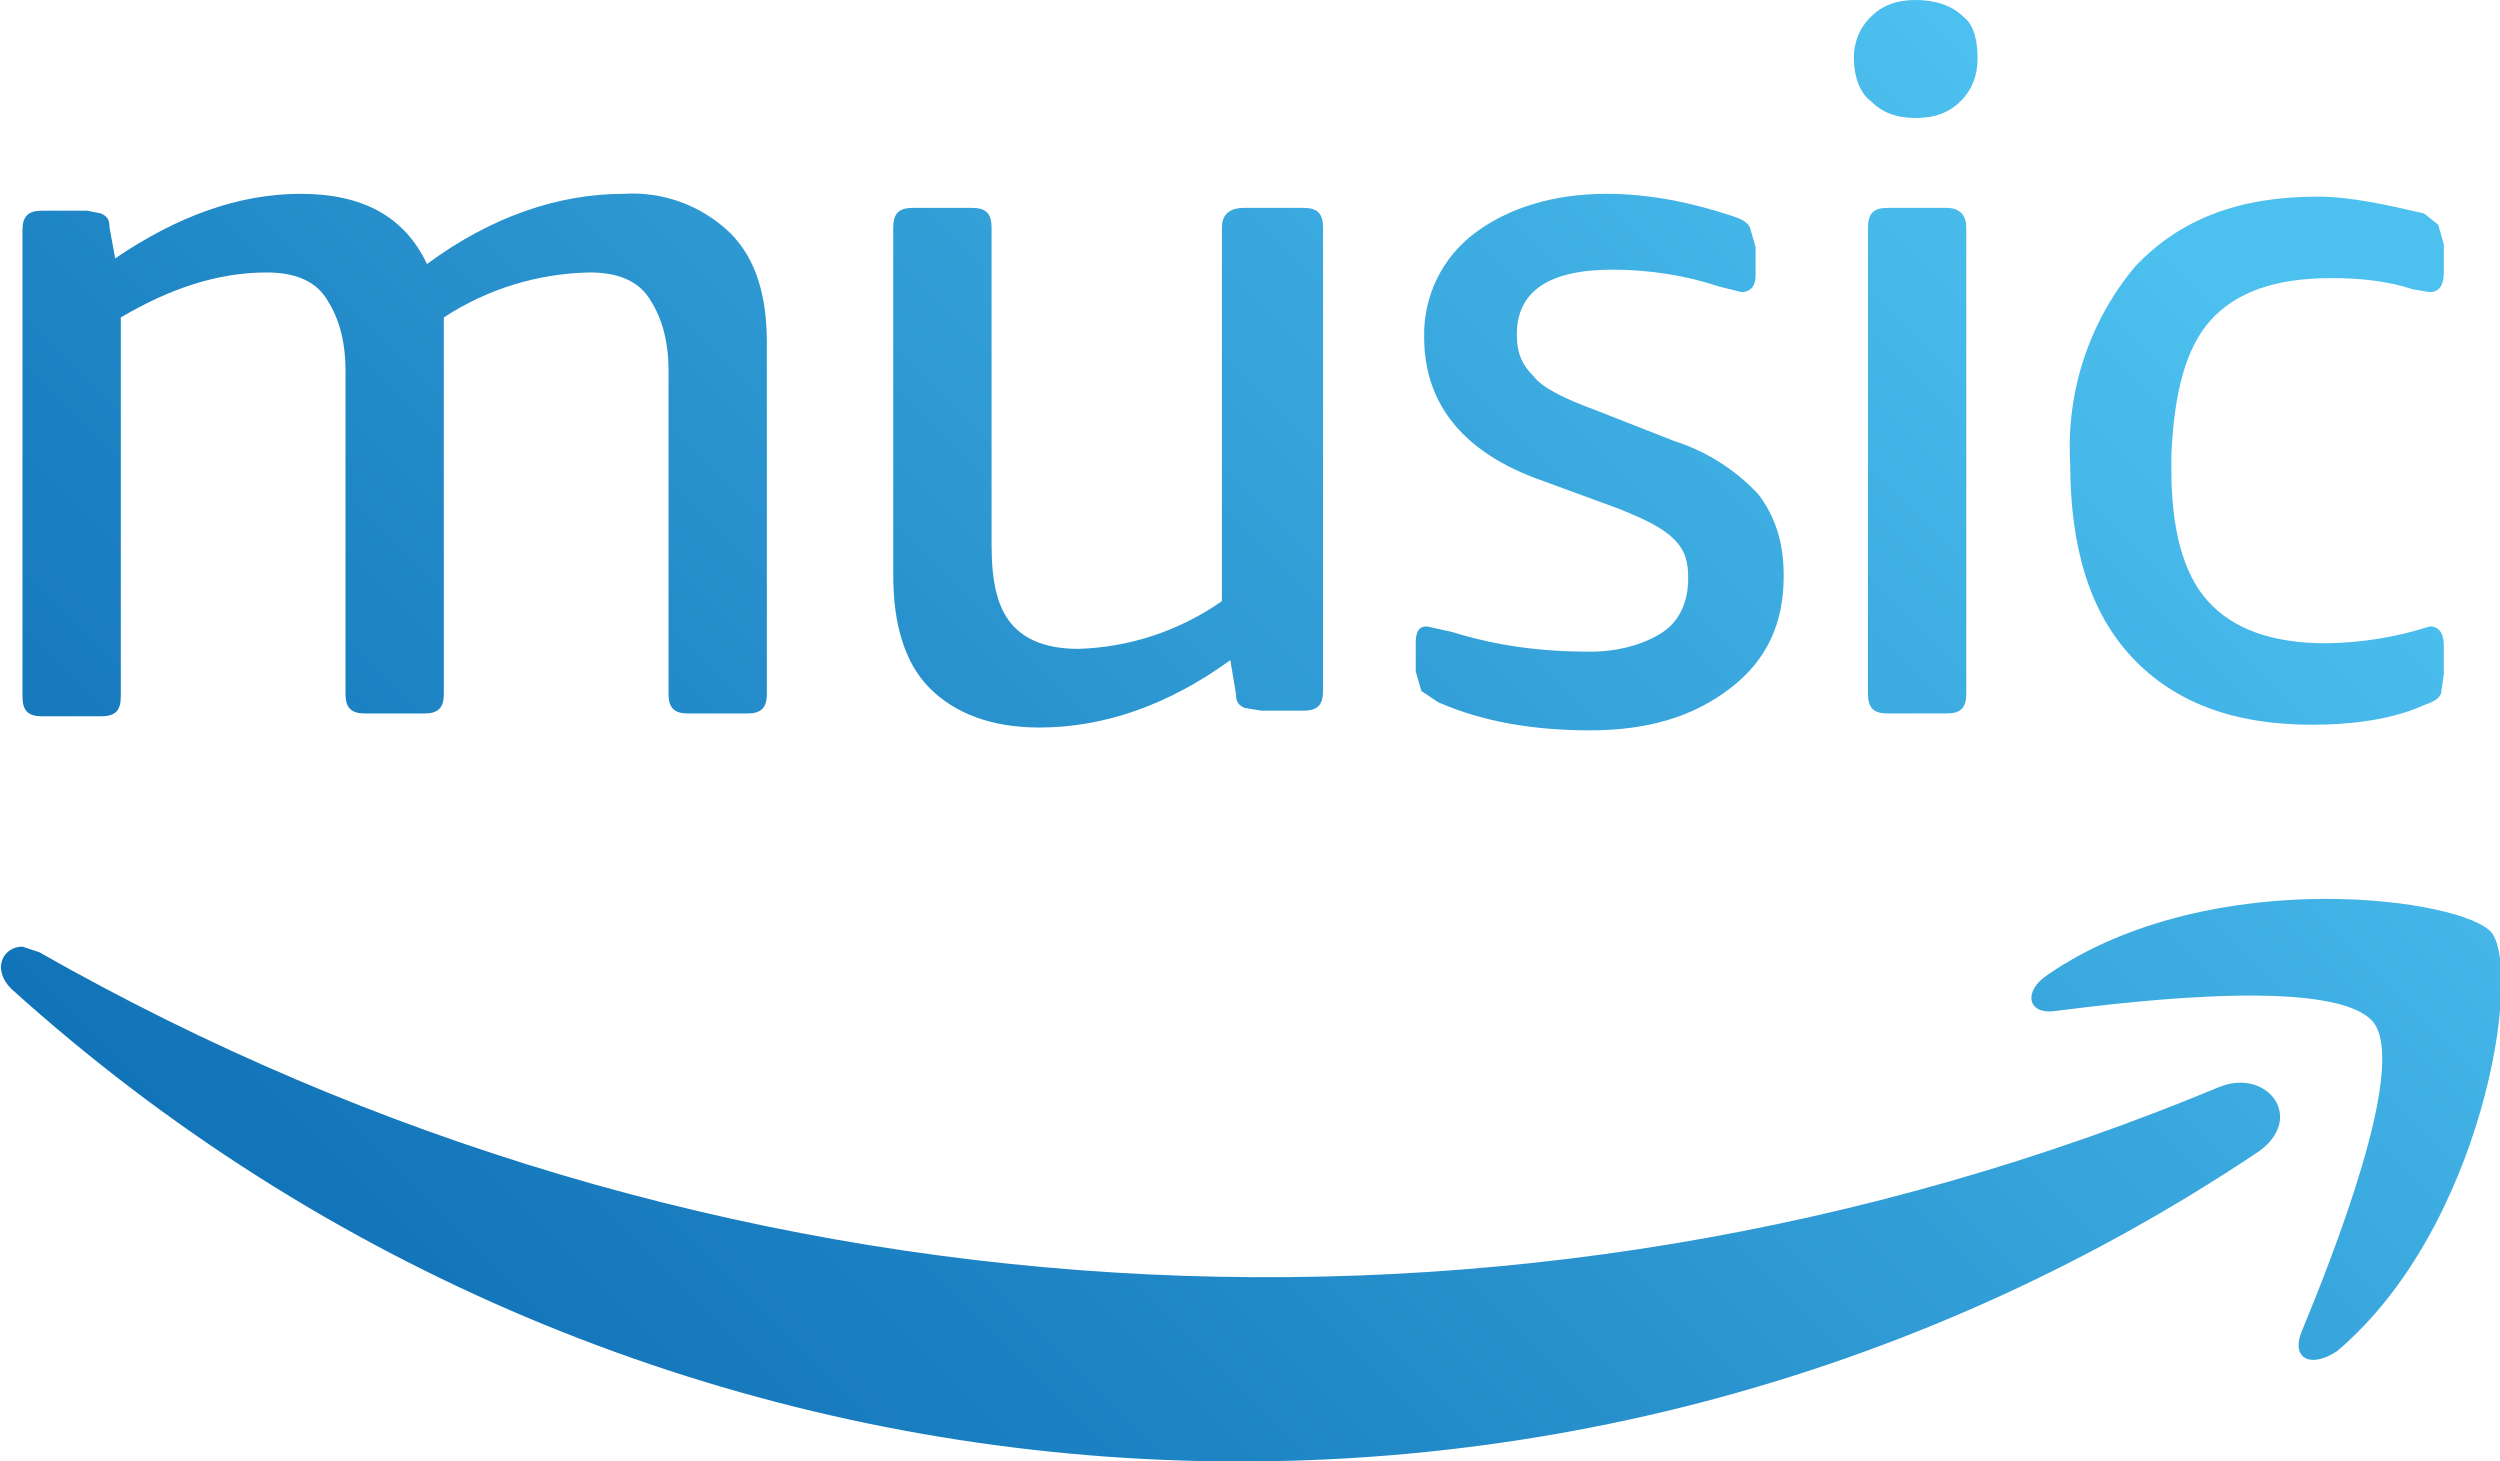
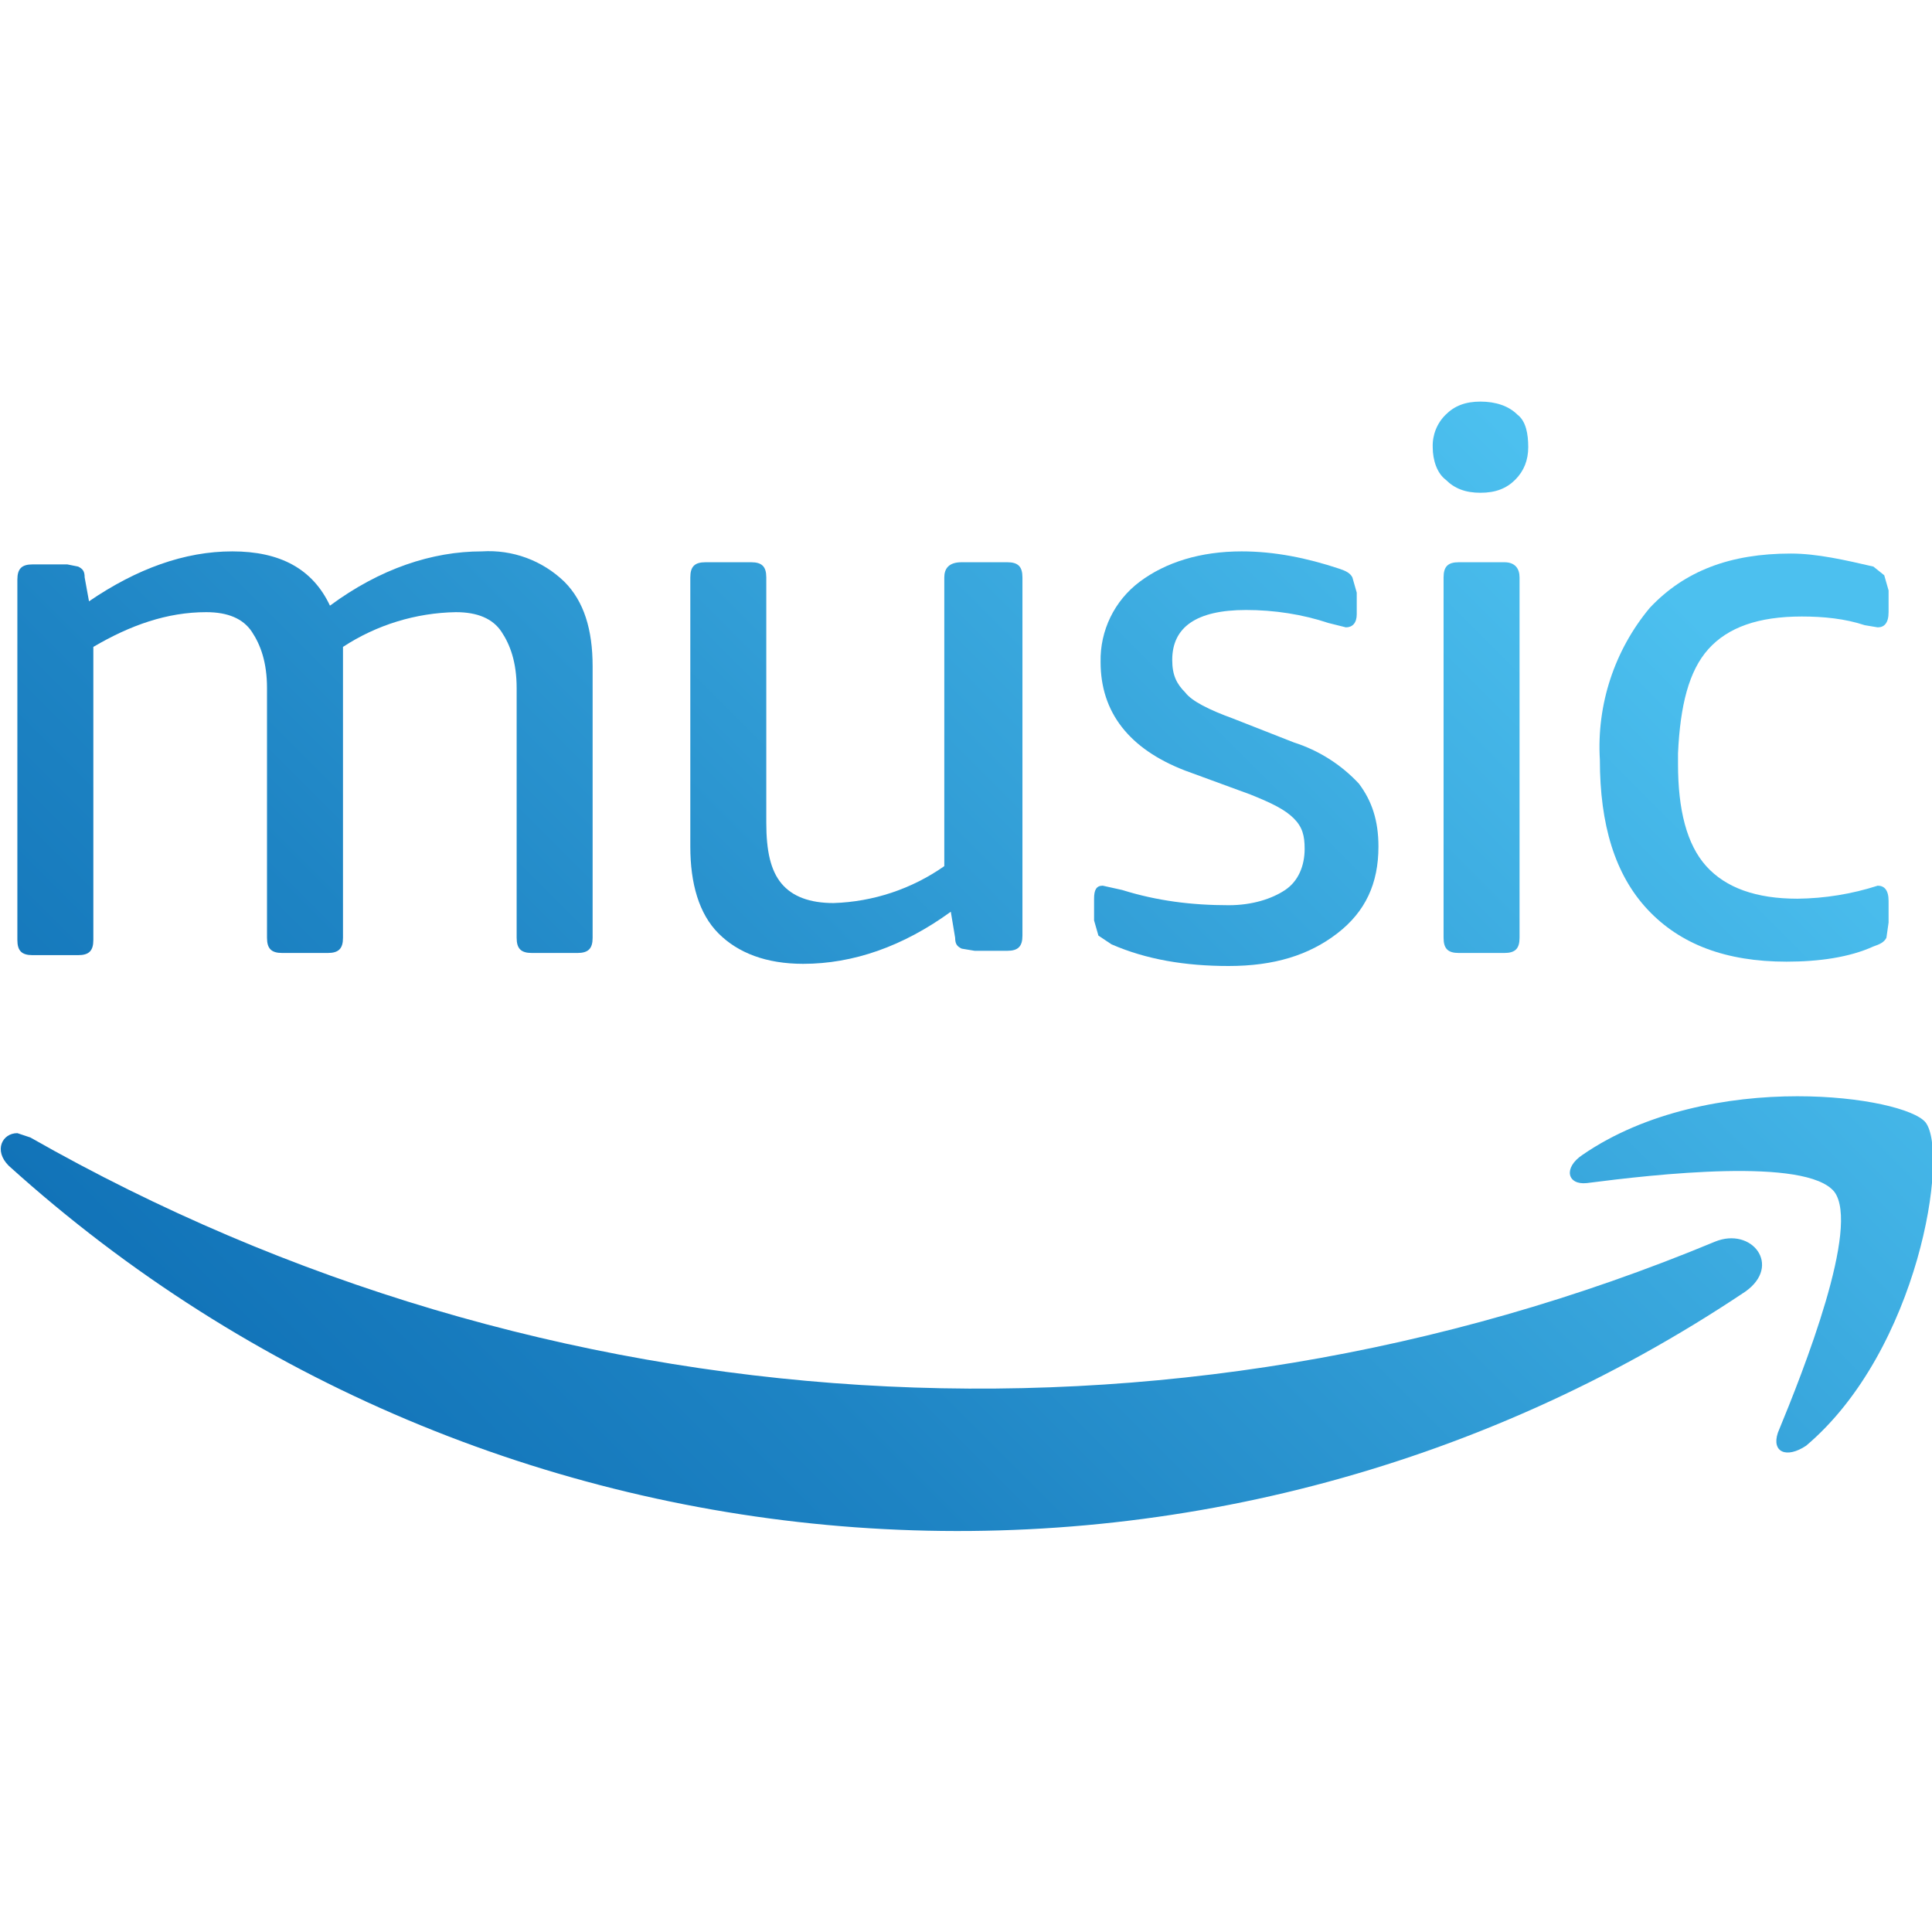
- <svg xmlns="http://www.w3.org/2000/svg" xml:space="preserve" viewBox="0 0 89 52">
+ <svg xmlns="http://www.w3.org/2000/svg" xml:space="preserve" viewBox="0 0 89 52" height="32" width="32">
  <g transform="translate(-.5 -18)">
    <linearGradient id="a" x1="-349.9" x2="-349.2" y1="353.4" y2="353.4" gradientTransform="matrix(91 -91 -91 -91 64008.5 390.5)" gradientUnits="userSpaceOnUse">
      <stop offset="0" stop-color="#0c6cb3" />
      <stop offset=".3" stop-color="#1e84c4" />
      <stop offset=".9" stop-color="#4cc0ef" />
      <stop offset="1" stop-color="#4cc0ef" />
    </linearGradient>
    <path fill="url(#a)" d="M59.7 40.5c-.6.4-1.5.7-2.6.7-1.7 0-3.3-.2-4.9-.7l-.9-.2c-.3 0-.4.2-.4.6v1l.2.7.6.4c1.6.7 3.4 1 5.4 1 2.1 0 3.7-.5 5-1.5 1.3-1 1.9-2.3 1.9-4 0-1.2-.3-2.1-.9-2.9a7 7 0 0 0-3-1.9l-2.8-1.1c-1.1-.4-1.9-.8-2.2-1.2-.4-.4-.6-.8-.6-1.5 0-1.5 1.1-2.3 3.4-2.3 1.3 0 2.6.2 3.8.6l.8.2c.3 0 .5-.2.5-.6v-1l-.2-.7c-.1-.2-.3-.3-.6-.4-1.5-.5-3-.8-4.5-.8-1.9 0-3.5.5-4.7 1.4a4.5 4.5 0 0 0-1.8 3.7c0 2.3 1.3 4 3.9 5l3 1.1c1 .4 1.6.7 2 1.1.4.4.5.8.5 1.4 0 .8-.3 1.5-.9 1.9z" />
    <linearGradient id="b" x1="-349.9" x2="-349.2" y1="353.5" y2="353.5" gradientTransform="matrix(91 -91 -91 -91 64008.5 390.5)" gradientUnits="userSpaceOnUse">
      <stop offset="0" stop-color="#0c6cb3" />
      <stop offset=".3" stop-color="#1e84c4" />
      <stop offset=".9" stop-color="#4cc0ef" />
      <stop offset="1" stop-color="#4cc0ef" />
    </linearGradient>
    <path fill="url(#b)" d="M44 26.1v13.3a9.4 9.4 0 0 1-5.1 1.7c-1.1 0-1.9-.3-2.4-.9-.5-.6-.7-1.5-.7-2.8V26.1c0-.5-.2-.7-.7-.7H33c-.5 0-.7.2-.7.7v12.4c0 1.7.4 3.1 1.3 4 .9.9 2.2 1.4 3.9 1.4 2.3 0 4.6-.8 6.8-2.4l.2 1.2c0 .3.1.4.3.5l.6.1h1.5c.5 0 .7-.2.7-.7V26.1c0-.5-.2-.7-.7-.7h-2.1c-.6 0-.8.3-.8.7z" />
    <linearGradient id="c" x1="-349.9" x2="-349.2" y1="353.6" y2="353.6" gradientTransform="matrix(91 -91 -91 -91 64008.5 390.5)" gradientUnits="userSpaceOnUse">
      <stop offset="0" stop-color="#0c6cb3" />
      <stop offset=".3" stop-color="#1e84c4" />
      <stop offset=".9" stop-color="#4cc0ef" />
      <stop offset="1" stop-color="#4cc0ef" />
    </linearGradient>
    <path fill="url(#c)" d="M25 43.4h2.1c.5 0 .7-.2.7-.7V30.2c0-1.7-.4-3-1.3-3.9a5 5 0 0 0-3.8-1.4c-2.3 0-4.7.8-7 2.5-.8-1.7-2.3-2.5-4.5-2.5s-4.4.8-6.6 2.3l-.2-1.1c0-.3-.1-.4-.3-.5l-.5-.1H2c-.5 0-.7.2-.7.7v16.6c0 .5.2.7.7.7h2.1c.5 0 .7-.2.7-.7V29.3c1.7-1 3.4-1.6 5.2-1.6 1 0 1.7.3 2.1.9.4.6.7 1.4.7 2.6v11.5c0 .5.2.7.7.7h2.1c.5 0 .7-.2.7-.7V29.3a9.8 9.8 0 0 1 5.2-1.6c1 0 1.7.3 2.1.9.4.6.7 1.4.7 2.6v11.5c0 .5.2.7.7.7z" />
    <linearGradient id="d" x1="-349.9" x2="-349.2" y1="353.3" y2="353.3" gradientTransform="matrix(91 -91 -91 -91 64008.5 390.5)" gradientUnits="userSpaceOnUse">
      <stop offset="0" stop-color="#0c6cb3" />
      <stop offset=".3" stop-color="#1e84c4" />
      <stop offset=".9" stop-color="#4cc0ef" />
      <stop offset="1" stop-color="#4cc0ef" />
    </linearGradient>
    <path fill="url(#d)" d="M79.5 56.7a88.3 88.3 0 0 1-77.6-4.8l-.6-.2c-.7 0-1.1.8-.4 1.5a65.2 65.2 0 0 0 80 5.8c1.7-1.2.3-3-1.4-2.3z" />
    <linearGradient id="e" x1="-349.9" x2="-349.2" y1="353.2" y2="353.2" gradientTransform="matrix(91 -91 -91 -91 64008.5 390.5)" gradientUnits="userSpaceOnUse">
      <stop offset="0" stop-color="#0c6cb3" />
      <stop offset=".3" stop-color="#1e84c4" />
      <stop offset=".9" stop-color="#4cc0ef" />
      <stop offset="1" stop-color="#4cc0ef" />
    </linearGradient>
    <path fill="url(#e)" d="M79.2 29.4c.9-1 2.3-1.5 4.3-1.5 1 0 2 .1 2.9.4l.6.1c.3 0 .5-.2.5-.7v-1l-.2-.7-.5-.4c-1.3-.3-2.6-.6-3.8-.6-2.8 0-4.9.8-6.5 2.5a10 10 0 0 0-2.3 7c0 3 .7 5.3 2.2 6.9 1.5 1.6 3.6 2.4 6.4 2.4 1.5 0 2.9-.2 4-.7.3-.1.5-.2.6-.4l.1-.7v-1c0-.5-.2-.7-.5-.7a12.5 12.5 0 0 1-3.7.6c-1.9 0-3.3-.5-4.2-1.5-.9-1-1.3-2.6-1.3-4.7v-.5c.1-2.2.5-3.8 1.4-4.8z" />
    <linearGradient id="f" x1="-349.9" x2="-349.2" y1="353.1" y2="353.1" gradientTransform="matrix(91 -91 -91 -91 64008.5 390.5)" gradientUnits="userSpaceOnUse">
      <stop offset="0" stop-color="#0c6cb3" />
      <stop offset=".3" stop-color="#1e84c4" />
      <stop offset=".9" stop-color="#4cc0ef" />
      <stop offset="1" stop-color="#4cc0ef" />
    </linearGradient>
    <path fill="url(#f)" d="M83.7 66.1c5.2-4.4 6.6-13.5 5.5-14.9-.5-.6-2.9-1.2-5.9-1.2-3.2 0-7 .7-9.9 2.7-.9.6-.7 1.4.2 1.3 3.1-.4 10.1-1.2 11.4.4 1.2 1.6-1.4 8.2-2.6 11.1-.3.9.4 1.2 1.3.6z" />
    <linearGradient id="g" x1="-349.9" x2="-349.2" y1="353.3" y2="353.3" gradientTransform="matrix(91 -91 -91 -91 64008.5 390.5)" gradientUnits="userSpaceOnUse">
      <stop offset="0" stop-color="#0c6cb3" />
      <stop offset=".3" stop-color="#1e84c4" />
      <stop offset=".9" stop-color="#4cc0ef" />
      <stop offset="1" stop-color="#4cc0ef" />
    </linearGradient>
    <path fill="url(#g)" d="M69.8 25.4h-2.1c-.5 0-.7.2-.7.7v16.6c0 .5.2.7.7.7h2.1c.5 0 .7-.2.7-.7V26.1c0-.4-.2-.7-.7-.7z" />
    <linearGradient id="h" x1="-349.9" x2="-349.2" y1="353.4" y2="353.4" gradientTransform="matrix(91 -91 -91 -91 64008.5 390.5)" gradientUnits="userSpaceOnUse">
      <stop offset="0" stop-color="#0c6cb3" />
      <stop offset=".3" stop-color="#1e84c4" />
      <stop offset=".9" stop-color="#4cc0ef" />
      <stop offset="1" stop-color="#4cc0ef" />
    </linearGradient>
    <path fill="url(#h)" d="M70.4 18.6c-.4-.4-1-.6-1.7-.6s-1.2.2-1.6.6a2 2 0 0 0-.6 1.5c0 .6.2 1.2.6 1.5.4.4.9.6 1.6.6.7 0 1.2-.2 1.6-.6.4-.4.6-.9.6-1.5s-.1-1.2-.5-1.5z" />
  </g>
</svg>
